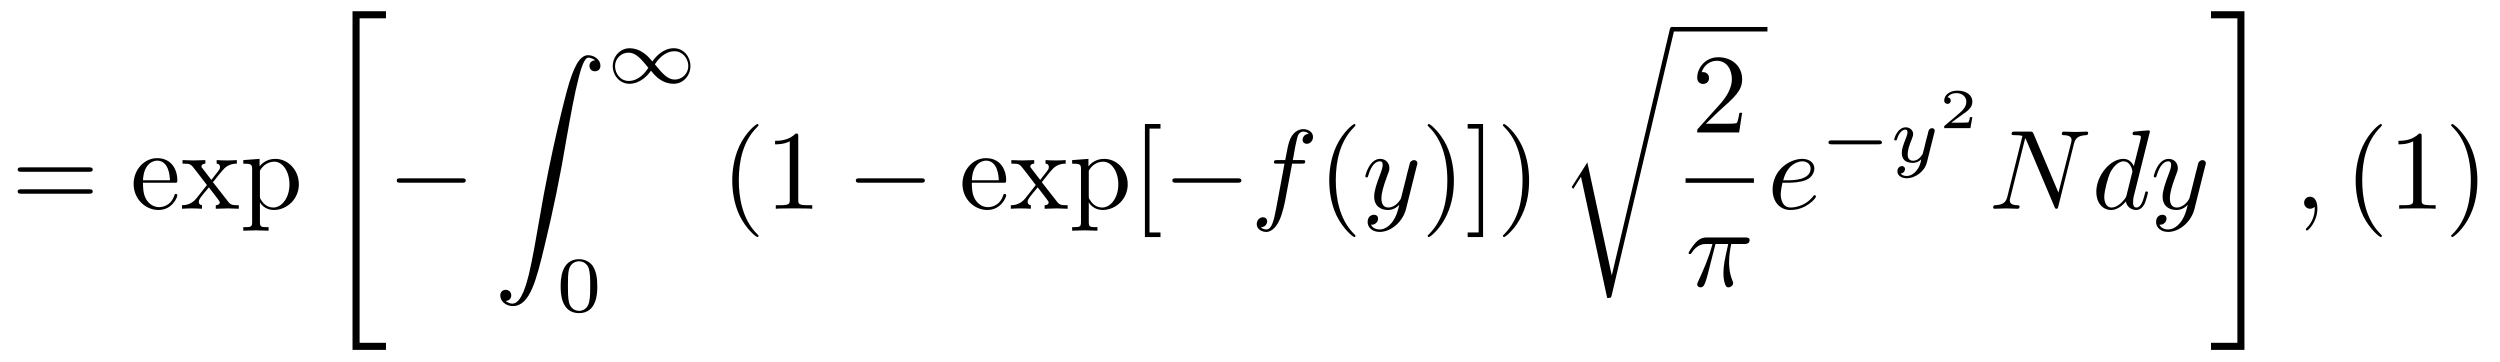
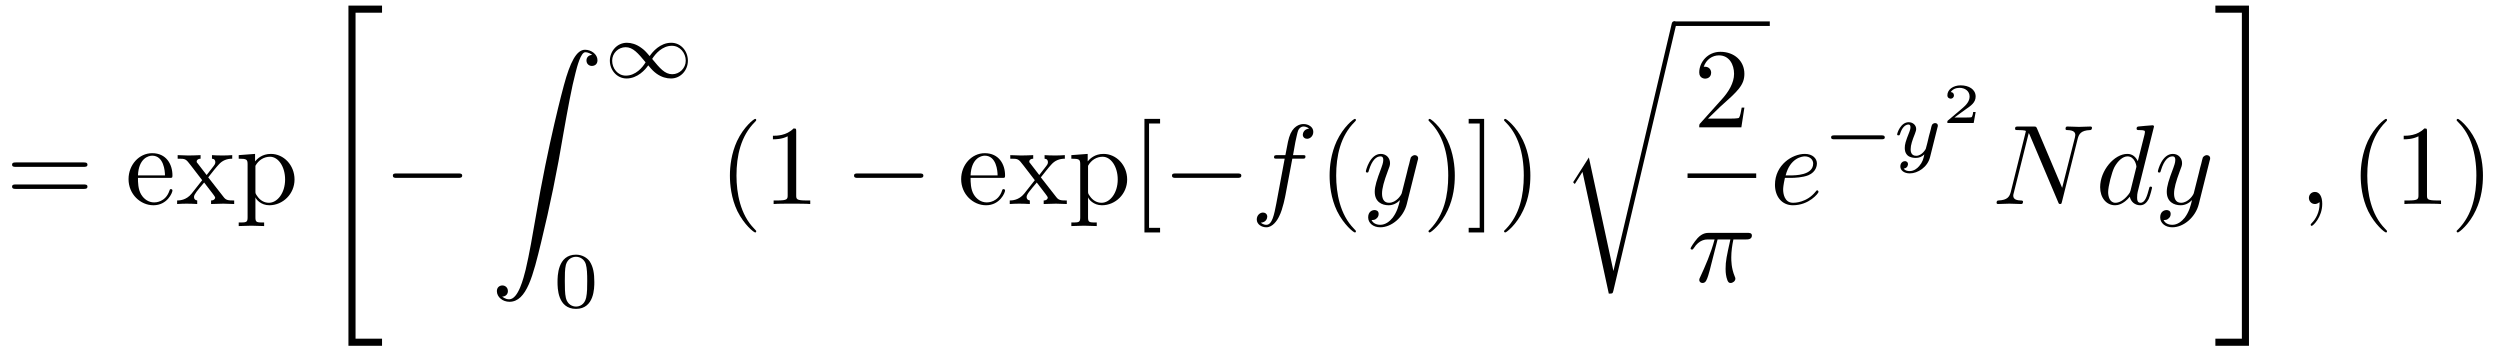
- <svg xmlns="http://www.w3.org/2000/svg" xmlns:xlink="http://www.w3.org/1999/xlink" viewBox="0 0 220.774 31.888" version="1.2">
+ <svg xmlns="http://www.w3.org/2000/svg" xmlns:xlink="http://www.w3.org/1999/xlink" viewBox="0 0 219.774 30.888" version="1.2">
  <defs>
    <g>
      <symbol overflow="visible" id="glyph0-0">
        <path style="stroke:none;" d="" />
      </symbol>
      <symbol overflow="visible" id="glyph0-1">
        <path style="stroke:none;" d="M 6.844 -3.266 C 7 -3.266 7.188 -3.266 7.188 -3.453 C 7.188 -3.656 7 -3.656 6.859 -3.656 L 0.891 -3.656 C 0.75 -3.656 0.562 -3.656 0.562 -3.453 C 0.562 -3.266 0.75 -3.266 0.891 -3.266 Z M 6.859 -1.328 C 7 -1.328 7.188 -1.328 7.188 -1.531 C 7.188 -1.719 7 -1.719 6.844 -1.719 L 0.891 -1.719 C 0.75 -1.719 0.562 -1.719 0.562 -1.531 C 0.562 -1.328 0.75 -1.328 0.891 -1.328 Z M 6.859 -1.328 " />
      </symbol>
      <symbol overflow="visible" id="glyph0-2">
        <path style="stroke:none;" d="M 1.109 -2.516 C 1.172 -4 2.016 -4.25 2.359 -4.25 C 3.375 -4.25 3.484 -2.906 3.484 -2.516 Z M 1.109 -2.297 L 3.891 -2.297 C 4.109 -2.297 4.141 -2.297 4.141 -2.516 C 4.141 -3.5 3.594 -4.469 2.359 -4.469 C 1.203 -4.469 0.281 -3.438 0.281 -2.188 C 0.281 -0.859 1.328 0.109 2.469 0.109 C 3.688 0.109 4.141 -1 4.141 -1.188 C 4.141 -1.281 4.062 -1.312 4 -1.312 C 3.922 -1.312 3.891 -1.25 3.875 -1.172 C 3.531 -0.141 2.625 -0.141 2.531 -0.141 C 2.031 -0.141 1.641 -0.438 1.406 -0.812 C 1.109 -1.281 1.109 -1.938 1.109 -2.297 Z M 1.109 -2.297 " />
      </symbol>
      <symbol overflow="visible" id="glyph0-3">
        <path style="stroke:none;" d="M 2.859 -2.344 C 3.156 -2.719 3.531 -3.203 3.781 -3.469 C 4.094 -3.828 4.5 -3.984 4.969 -3.984 L 4.969 -4.297 C 4.703 -4.281 4.406 -4.266 4.141 -4.266 C 3.844 -4.266 3.312 -4.281 3.188 -4.297 L 3.188 -3.984 C 3.406 -3.969 3.484 -3.844 3.484 -3.672 C 3.484 -3.516 3.375 -3.391 3.328 -3.328 L 2.719 -2.547 L 1.938 -3.562 C 1.844 -3.656 1.844 -3.672 1.844 -3.734 C 1.844 -3.891 2 -3.984 2.188 -3.984 L 2.188 -4.297 C 1.938 -4.281 1.281 -4.266 1.109 -4.266 C 0.906 -4.266 0.438 -4.281 0.172 -4.297 L 0.172 -3.984 C 0.875 -3.984 0.875 -3.984 1.344 -3.375 L 2.328 -2.094 L 1.391 -0.906 C 0.922 -0.328 0.328 -0.312 0.125 -0.312 L 0.125 0 C 0.375 -0.016 0.688 -0.031 0.953 -0.031 C 1.234 -0.031 1.656 -0.016 1.891 0 L 1.891 -0.312 C 1.672 -0.344 1.609 -0.469 1.609 -0.625 C 1.609 -0.844 1.891 -1.172 2.5 -1.891 L 3.266 -0.891 C 3.344 -0.781 3.469 -0.625 3.469 -0.562 C 3.469 -0.469 3.375 -0.312 3.109 -0.312 L 3.109 0 C 3.406 -0.016 3.969 -0.031 4.188 -0.031 C 4.453 -0.031 4.844 -0.016 5.141 0 L 5.141 -0.312 C 4.609 -0.312 4.422 -0.328 4.203 -0.625 Z M 2.859 -2.344 " />
      </symbol>
      <symbol overflow="visible" id="glyph0-4">
        <path style="stroke:none;" d="M 1.719 -3.75 L 1.719 -4.406 L 0.281 -4.297 L 0.281 -3.984 C 0.984 -3.984 1.062 -3.922 1.062 -3.484 L 1.062 1.172 C 1.062 1.625 0.953 1.625 0.281 1.625 L 0.281 1.938 C 0.625 1.922 1.141 1.906 1.391 1.906 C 1.672 1.906 2.172 1.922 2.516 1.938 L 2.516 1.625 C 1.859 1.625 1.75 1.625 1.75 1.172 L 1.75 -0.594 C 1.797 -0.422 2.219 0.109 2.969 0.109 C 4.156 0.109 5.188 -0.875 5.188 -2.156 C 5.188 -3.422 4.234 -4.406 3.109 -4.406 C 2.328 -4.406 1.906 -3.969 1.719 -3.75 Z M 1.75 -1.141 L 1.75 -3.359 C 2.031 -3.875 2.516 -4.156 3.031 -4.156 C 3.766 -4.156 4.359 -3.281 4.359 -2.156 C 4.359 -0.953 3.672 -0.109 2.938 -0.109 C 2.531 -0.109 2.156 -0.312 1.891 -0.719 C 1.75 -0.922 1.75 -0.938 1.75 -1.141 Z M 1.75 -1.141 " />
      </symbol>
      <symbol overflow="visible" id="glyph0-5">
        <path style="stroke:none;" d="M 3.297 2.391 C 3.297 2.359 3.297 2.344 3.125 2.172 C 1.891 0.922 1.562 -0.969 1.562 -2.5 C 1.562 -4.234 1.938 -5.969 3.172 -7.203 C 3.297 -7.328 3.297 -7.344 3.297 -7.375 C 3.297 -7.453 3.266 -7.484 3.203 -7.484 C 3.094 -7.484 2.203 -6.797 1.609 -5.531 C 1.109 -4.438 0.984 -3.328 0.984 -2.5 C 0.984 -1.719 1.094 -0.516 1.641 0.625 C 2.25 1.844 3.094 2.5 3.203 2.5 C 3.266 2.5 3.297 2.469 3.297 2.391 Z M 3.297 2.391 " />
      </symbol>
      <symbol overflow="visible" id="glyph0-6">
        <path style="stroke:none;" d="M 2.938 -6.375 C 2.938 -6.625 2.938 -6.641 2.703 -6.641 C 2.078 -6 1.203 -6 0.891 -6 L 0.891 -5.688 C 1.094 -5.688 1.672 -5.688 2.188 -5.953 L 2.188 -0.781 C 2.188 -0.422 2.156 -0.312 1.266 -0.312 L 0.953 -0.312 L 0.953 0 C 1.297 -0.031 2.156 -0.031 2.562 -0.031 C 2.953 -0.031 3.828 -0.031 4.172 0 L 4.172 -0.312 L 3.859 -0.312 C 2.953 -0.312 2.938 -0.422 2.938 -0.781 Z M 2.938 -6.375 " />
      </symbol>
      <symbol overflow="visible" id="glyph0-7">
        <path style="stroke:none;" d="M 2.547 2.5 L 2.547 2.094 L 1.578 2.094 L 1.578 -7.078 L 2.547 -7.078 L 2.547 -7.484 L 1.172 -7.484 L 1.172 2.5 Z M 2.547 2.5 " />
      </symbol>
      <symbol overflow="visible" id="glyph0-8">
        <path style="stroke:none;" d="M 2.875 -2.5 C 2.875 -3.266 2.766 -4.469 2.219 -5.609 C 1.625 -6.828 0.766 -7.484 0.672 -7.484 C 0.609 -7.484 0.562 -7.438 0.562 -7.375 C 0.562 -7.344 0.562 -7.328 0.75 -7.141 C 1.734 -6.156 2.297 -4.578 2.297 -2.5 C 2.297 -0.781 1.938 0.969 0.703 2.219 C 0.562 2.344 0.562 2.359 0.562 2.391 C 0.562 2.453 0.609 2.5 0.672 2.5 C 0.766 2.5 1.672 1.812 2.25 0.547 C 2.766 -0.547 2.875 -1.656 2.875 -2.5 Z M 2.875 -2.5 " />
      </symbol>
      <symbol overflow="visible" id="glyph0-9">
        <path style="stroke:none;" d="M 1.578 -7.484 L 0.219 -7.484 L 0.219 -7.078 L 1.188 -7.078 L 1.188 2.094 L 0.219 2.094 L 0.219 2.5 L 1.578 2.5 Z M 1.578 -7.484 " />
      </symbol>
      <symbol overflow="visible" id="glyph0-10">
        <path style="stroke:none;" d="M 1.266 -0.766 L 2.328 -1.797 C 3.875 -3.172 4.469 -3.703 4.469 -4.703 C 4.469 -5.844 3.578 -6.641 2.359 -6.641 C 1.234 -6.641 0.5 -5.719 0.5 -4.828 C 0.5 -4.281 1 -4.281 1.031 -4.281 C 1.203 -4.281 1.547 -4.391 1.547 -4.812 C 1.547 -5.062 1.359 -5.328 1.016 -5.328 C 0.938 -5.328 0.922 -5.328 0.891 -5.312 C 1.109 -5.969 1.656 -6.328 2.234 -6.328 C 3.141 -6.328 3.562 -5.516 3.562 -4.703 C 3.562 -3.906 3.078 -3.125 2.516 -2.5 L 0.609 -0.375 C 0.5 -0.266 0.5 -0.234 0.5 0 L 4.203 0 L 4.469 -1.734 L 4.234 -1.734 C 4.172 -1.438 4.109 -1 4 -0.844 C 3.938 -0.766 3.281 -0.766 3.062 -0.766 Z M 1.266 -0.766 " />
      </symbol>
      <symbol overflow="visible" id="glyph1-0">
        <path style="stroke:none;" d="" />
      </symbol>
      <symbol overflow="visible" id="glyph1-1">
        <path style="stroke:none;" d="M 2.734 29.5 L 5.688 29.5 L 5.688 28.875 L 3.359 28.875 L 3.359 0.219 L 5.688 0.219 L 5.688 -0.406 L 2.734 -0.406 Z M 2.734 29.5 " />
      </symbol>
      <symbol overflow="visible" id="glyph1-2">
        <path style="stroke:none;" d="M 1.031 21.703 C 1.359 21.688 1.531 21.469 1.531 21.219 C 1.531 20.891 1.281 20.719 1.047 20.719 C 0.812 20.719 0.562 20.875 0.562 21.219 C 0.562 21.734 1.062 22.156 1.672 22.156 C 3.188 22.156 3.75 19.812 4.453 16.922 C 5.219 13.781 5.875 10.594 6.406 7.391 C 6.781 5.281 7.141 3.281 7.484 2 C 7.609 1.5 7.938 0.219 8.328 0.219 C 8.641 0.219 8.891 0.406 8.938 0.453 C 8.609 0.469 8.438 0.688 8.438 0.938 C 8.438 1.266 8.688 1.422 8.906 1.422 C 9.156 1.422 9.406 1.281 9.406 0.922 C 9.406 0.391 8.859 0 8.312 0 C 7.562 0 7 1.094 6.453 3.125 C 6.422 3.234 5.062 8.234 3.969 14.75 C 3.703 16.281 3.422 17.938 3.094 19.328 C 2.906 20.062 2.453 21.938 1.641 21.938 C 1.281 21.938 1.047 21.703 1.031 21.703 Z M 1.031 21.703 " />
      </symbol>
      <symbol overflow="visible" id="glyph1-3">
        <path style="stroke:none;" d="M 4.641 21.547 L 2.484 11.562 L 1.172 13.625 C 1.109 13.703 1.109 13.734 1.109 13.734 C 1.109 13.781 1.234 13.891 1.25 13.891 L 1.922 12.828 L 4.234 23.531 C 4.562 23.531 4.578 23.531 4.641 23.266 L 10.125 0.016 C 10.141 -0.062 10.172 -0.156 10.172 -0.203 C 10.172 -0.312 10.094 -0.406 9.969 -0.406 C 9.812 -0.406 9.781 -0.266 9.75 -0.125 Z M 4.641 21.547 " />
      </symbol>
      <symbol overflow="visible" id="glyph1-4">
        <path style="stroke:none;" d="M 2.438 28.875 L 0.109 28.875 L 0.109 29.5 L 3.062 29.5 L 3.062 -0.406 L 0.109 -0.406 L 0.109 0.219 L 2.438 0.219 Z M 2.438 28.875 " />
      </symbol>
      <symbol overflow="visible" id="glyph2-0">
        <path style="stroke:none;" d="" />
      </symbol>
      <symbol overflow="visible" id="glyph2-1">
        <path style="stroke:none;" d="M 6.562 -2.297 C 6.734 -2.297 6.922 -2.297 6.922 -2.5 C 6.922 -2.688 6.734 -2.688 6.562 -2.688 L 1.172 -2.688 C 1 -2.688 0.828 -2.688 0.828 -2.5 C 0.828 -2.297 1 -2.297 1.172 -2.297 Z M 6.562 -2.297 " />
      </symbol>
      <symbol overflow="visible" id="glyph3-0">
        <path style="stroke:none;" d="" />
      </symbol>
      <symbol overflow="visible" id="glyph3-1">
        <path style="stroke:none;" d="M 4.031 -1.906 C 3.656 -2.344 3.547 -2.453 3.281 -2.641 C 2.859 -2.953 2.406 -3.078 2.031 -3.078 C 1.156 -3.078 0.531 -2.328 0.531 -1.5 C 0.531 -0.688 1.141 0.062 2 0.062 C 2.969 0.062 3.656 -0.719 3.906 -1.094 C 4.266 -0.656 4.391 -0.547 4.641 -0.359 C 5.078 -0.047 5.516 0.062 5.906 0.062 C 6.766 0.062 7.391 -0.672 7.391 -1.5 C 7.391 -2.328 6.797 -3.078 5.922 -3.078 C 4.953 -3.078 4.281 -2.281 4.031 -1.906 Z M 4.25 -1.656 C 4.531 -2.109 5.141 -2.812 5.984 -2.812 C 6.703 -2.812 7.203 -2.172 7.203 -1.5 C 7.203 -0.844 6.656 -0.312 6.016 -0.312 C 5.359 -0.312 4.922 -0.844 4.25 -1.656 Z M 3.672 -1.359 C 3.406 -0.906 2.797 -0.188 1.938 -0.188 C 1.219 -0.188 0.734 -0.828 0.734 -1.5 C 0.734 -2.172 1.281 -2.688 1.922 -2.688 C 2.562 -2.688 3.016 -2.156 3.672 -1.359 Z M 3.672 -1.359 " />
      </symbol>
      <symbol overflow="visible" id="glyph3-2">
        <path style="stroke:none;" d="M 5.188 -1.578 C 5.297 -1.578 5.469 -1.578 5.469 -1.734 C 5.469 -1.922 5.297 -1.922 5.188 -1.922 L 1.031 -1.922 C 0.922 -1.922 0.75 -1.922 0.75 -1.75 C 0.75 -1.578 0.906 -1.578 1.031 -1.578 Z M 5.188 -1.578 " />
      </symbol>
      <symbol overflow="visible" id="glyph4-0">
        <path style="stroke:none;" d="" />
      </symbol>
      <symbol overflow="visible" id="glyph4-1">
        <path style="stroke:none;" d="M 3.594 -2.219 C 3.594 -2.984 3.5 -3.547 3.188 -4.031 C 2.969 -4.344 2.531 -4.625 1.984 -4.625 C 0.359 -4.625 0.359 -2.719 0.359 -2.219 C 0.359 -1.719 0.359 0.141 1.984 0.141 C 3.594 0.141 3.594 -1.719 3.594 -2.219 Z M 1.984 -0.062 C 1.656 -0.062 1.234 -0.25 1.094 -0.812 C 1 -1.219 1 -1.797 1 -2.312 C 1 -2.828 1 -3.359 1.094 -3.734 C 1.25 -4.281 1.688 -4.438 1.984 -4.438 C 2.359 -4.438 2.719 -4.203 2.844 -3.797 C 2.953 -3.422 2.969 -2.922 2.969 -2.312 C 2.969 -1.797 2.969 -1.281 2.875 -0.844 C 2.734 -0.203 2.266 -0.062 1.984 -0.062 Z M 1.984 -0.062 " />
      </symbol>
      <symbol overflow="visible" id="glyph5-0">
        <path style="stroke:none;" d="" />
      </symbol>
      <symbol overflow="visible" id="glyph5-1">
        <path style="stroke:none;" d="M 3.656 -3.984 L 4.516 -3.984 C 4.719 -3.984 4.812 -3.984 4.812 -4.188 C 4.812 -4.297 4.719 -4.297 4.547 -4.297 L 3.719 -4.297 L 3.922 -5.438 C 3.969 -5.641 4.109 -6.344 4.172 -6.469 C 4.25 -6.656 4.422 -6.812 4.641 -6.812 C 4.672 -6.812 4.938 -6.812 5.125 -6.625 C 4.688 -6.594 4.578 -6.234 4.578 -6.094 C 4.578 -5.859 4.766 -5.734 4.953 -5.734 C 5.219 -5.734 5.5 -5.969 5.5 -6.344 C 5.5 -6.797 5.047 -7.031 4.641 -7.031 C 4.297 -7.031 3.672 -6.844 3.375 -5.859 C 3.312 -5.656 3.281 -5.547 3.047 -4.297 L 2.359 -4.297 C 2.156 -4.297 2.047 -4.297 2.047 -4.109 C 2.047 -3.984 2.141 -3.984 2.328 -3.984 L 2.984 -3.984 L 2.25 -0.047 C 2.062 0.922 1.891 1.828 1.375 1.828 C 1.328 1.828 1.094 1.828 0.891 1.641 C 1.359 1.609 1.453 1.25 1.453 1.109 C 1.453 0.875 1.266 0.75 1.078 0.75 C 0.812 0.75 0.531 0.984 0.531 1.359 C 0.531 1.797 0.969 2.047 1.375 2.047 C 1.922 2.047 2.328 1.453 2.5 1.078 C 2.828 0.453 3.047 -0.75 3.062 -0.828 Z M 3.656 -3.984 " />
      </symbol>
      <symbol overflow="visible" id="glyph5-2">
        <path style="stroke:none;" d="M 4.844 -3.797 C 4.891 -3.938 4.891 -3.953 4.891 -4.031 C 4.891 -4.203 4.75 -4.297 4.594 -4.297 C 4.5 -4.297 4.344 -4.234 4.25 -4.094 C 4.234 -4.031 4.141 -3.734 4.109 -3.547 C 4.031 -3.297 3.969 -3.016 3.906 -2.75 L 3.453 -0.953 C 3.422 -0.812 2.984 -0.109 2.328 -0.109 C 1.828 -0.109 1.719 -0.547 1.719 -0.922 C 1.719 -1.375 1.891 -2 2.219 -2.875 C 2.375 -3.281 2.422 -3.391 2.422 -3.594 C 2.422 -4.031 2.109 -4.406 1.609 -4.406 C 0.656 -4.406 0.297 -2.953 0.297 -2.875 C 0.297 -2.766 0.391 -2.766 0.406 -2.766 C 0.516 -2.766 0.516 -2.797 0.562 -2.953 C 0.844 -3.891 1.234 -4.188 1.578 -4.188 C 1.656 -4.188 1.828 -4.188 1.828 -3.875 C 1.828 -3.625 1.719 -3.359 1.656 -3.172 C 1.25 -2.109 1.078 -1.547 1.078 -1.078 C 1.078 -0.188 1.703 0.109 2.297 0.109 C 2.688 0.109 3.016 -0.062 3.297 -0.344 C 3.172 0.172 3.047 0.672 2.656 1.203 C 2.391 1.531 2.016 1.828 1.562 1.828 C 1.422 1.828 0.969 1.797 0.797 1.406 C 0.953 1.406 1.094 1.406 1.219 1.281 C 1.328 1.203 1.422 1.062 1.422 0.875 C 1.422 0.562 1.156 0.531 1.062 0.531 C 0.828 0.531 0.5 0.688 0.5 1.172 C 0.5 1.672 0.938 2.047 1.562 2.047 C 2.578 2.047 3.609 1.141 3.891 0.016 Z M 4.844 -3.797 " />
      </symbol>
      <symbol overflow="visible" id="glyph5-3">
        <path style="stroke:none;" d="M 2.641 -3.719 L 3.766 -3.719 C 3.438 -2.25 3.344 -1.812 3.344 -1.141 C 3.344 -1 3.344 -0.734 3.422 -0.391 C 3.531 0.047 3.641 0.109 3.781 0.109 C 3.984 0.109 4.203 -0.062 4.203 -0.266 C 4.203 -0.328 4.203 -0.344 4.141 -0.484 C 3.844 -1.203 3.844 -1.859 3.844 -2.141 C 3.844 -2.656 3.922 -3.203 4.031 -3.719 L 5.156 -3.719 C 5.297 -3.719 5.656 -3.719 5.656 -4.062 C 5.656 -4.297 5.438 -4.297 5.25 -4.297 L 1.906 -4.297 C 1.688 -4.297 1.312 -4.297 0.875 -3.828 C 0.531 -3.438 0.266 -2.984 0.266 -2.938 C 0.266 -2.922 0.266 -2.828 0.391 -2.828 C 0.469 -2.828 0.484 -2.875 0.547 -2.953 C 1.031 -3.719 1.609 -3.719 1.812 -3.719 L 2.375 -3.719 C 2.062 -2.516 1.531 -1.312 1.109 -0.406 C 1.031 -0.25 1.031 -0.234 1.031 -0.156 C 1.031 0.031 1.188 0.109 1.312 0.109 C 1.609 0.109 1.688 -0.172 1.812 -0.531 C 1.953 -1 1.953 -1.016 2.078 -1.516 Z M 2.641 -3.719 " />
      </symbol>
      <symbol overflow="visible" id="glyph5-4">
        <path style="stroke:none;" d="M 1.859 -2.297 C 2.156 -2.297 2.891 -2.328 3.391 -2.531 C 4.094 -2.828 4.141 -3.422 4.141 -3.562 C 4.141 -4 3.766 -4.406 3.078 -4.406 C 1.969 -4.406 0.453 -3.438 0.453 -1.688 C 0.453 -0.672 1.047 0.109 2.031 0.109 C 3.453 0.109 4.281 -0.953 4.281 -1.062 C 4.281 -1.125 4.234 -1.203 4.172 -1.203 C 4.109 -1.203 4.094 -1.172 4.031 -1.094 C 3.25 -0.109 2.156 -0.109 2.047 -0.109 C 1.266 -0.109 1.172 -0.953 1.172 -1.266 C 1.172 -1.391 1.188 -1.688 1.328 -2.297 Z M 1.391 -2.516 C 1.781 -4.031 2.812 -4.188 3.078 -4.188 C 3.531 -4.188 3.812 -3.891 3.812 -3.562 C 3.812 -2.516 2.219 -2.516 1.797 -2.516 Z M 1.391 -2.516 " />
      </symbol>
      <symbol overflow="visible" id="glyph5-5">
        <path style="stroke:none;" d="M 7.531 -5.766 C 7.641 -6.156 7.812 -6.469 8.609 -6.5 C 8.656 -6.5 8.781 -6.516 8.781 -6.703 C 8.781 -6.703 8.781 -6.812 8.656 -6.812 C 8.328 -6.812 7.969 -6.781 7.641 -6.781 C 7.312 -6.781 6.953 -6.812 6.625 -6.812 C 6.562 -6.812 6.453 -6.812 6.453 -6.609 C 6.453 -6.5 6.547 -6.5 6.625 -6.5 C 7.203 -6.484 7.312 -6.281 7.312 -6.062 C 7.312 -6.031 7.281 -5.875 7.281 -5.859 L 6.156 -1.422 L 3.953 -6.625 C 3.875 -6.797 3.875 -6.812 3.641 -6.812 L 2.297 -6.812 C 2.109 -6.812 2.016 -6.812 2.016 -6.609 C 2.016 -6.5 2.109 -6.5 2.297 -6.5 C 2.344 -6.5 2.969 -6.5 2.969 -6.406 L 1.641 -1.062 C 1.531 -0.656 1.359 -0.344 0.562 -0.312 C 0.5 -0.312 0.391 -0.297 0.391 -0.109 C 0.391 -0.047 0.438 0 0.516 0 C 0.844 0 1.188 -0.031 1.516 -0.031 C 1.859 -0.031 2.219 0 2.547 0 C 2.594 0 2.719 0 2.719 -0.203 C 2.719 -0.297 2.625 -0.312 2.516 -0.312 C 1.938 -0.328 1.859 -0.547 1.859 -0.75 C 1.859 -0.812 1.875 -0.875 1.906 -0.984 L 3.219 -6.234 C 3.266 -6.188 3.266 -6.156 3.312 -6.062 L 5.797 -0.188 C 5.859 -0.016 5.891 0 5.984 0 C 6.094 0 6.094 -0.031 6.141 -0.203 Z M 7.531 -5.766 " />
      </symbol>
      <symbol overflow="visible" id="glyph5-6">
        <path style="stroke:none;" d="M 5.141 -6.812 C 5.141 -6.812 5.141 -6.922 5.016 -6.922 C 4.859 -6.922 3.922 -6.828 3.75 -6.812 C 3.672 -6.797 3.609 -6.75 3.609 -6.625 C 3.609 -6.5 3.703 -6.5 3.844 -6.5 C 4.328 -6.5 4.344 -6.438 4.344 -6.328 L 4.312 -6.125 L 3.719 -3.766 C 3.531 -4.141 3.25 -4.406 2.797 -4.406 C 1.641 -4.406 0.406 -2.938 0.406 -1.484 C 0.406 -0.547 0.953 0.109 1.719 0.109 C 1.922 0.109 2.422 0.062 3.016 -0.641 C 3.094 -0.219 3.453 0.109 3.922 0.109 C 4.281 0.109 4.5 -0.125 4.672 -0.438 C 4.828 -0.797 4.969 -1.406 4.969 -1.422 C 4.969 -1.531 4.875 -1.531 4.844 -1.531 C 4.75 -1.531 4.734 -1.484 4.703 -1.344 C 4.531 -0.703 4.359 -0.109 3.953 -0.109 C 3.672 -0.109 3.656 -0.375 3.656 -0.562 C 3.656 -0.812 3.672 -0.875 3.703 -1.047 Z M 3.078 -1.188 C 3.016 -1 3.016 -0.984 2.875 -0.812 C 2.438 -0.266 2.031 -0.109 1.75 -0.109 C 1.25 -0.109 1.109 -0.656 1.109 -1.047 C 1.109 -1.547 1.422 -2.766 1.656 -3.234 C 1.969 -3.812 2.406 -4.188 2.812 -4.188 C 3.453 -4.188 3.594 -3.375 3.594 -3.312 C 3.594 -3.25 3.578 -3.188 3.562 -3.141 Z M 3.078 -1.188 " />
      </symbol>
      <symbol overflow="visible" id="glyph5-7">
        <path style="stroke:none;" d="M 2.031 -0.016 C 2.031 -0.672 1.781 -1.062 1.391 -1.062 C 1.062 -1.062 0.859 -0.812 0.859 -0.531 C 0.859 -0.266 1.062 0 1.391 0 C 1.5 0 1.641 -0.047 1.734 -0.125 C 1.766 -0.156 1.781 -0.156 1.781 -0.156 C 1.797 -0.156 1.797 -0.156 1.797 -0.016 C 1.797 0.734 1.453 1.328 1.125 1.656 C 1.016 1.766 1.016 1.781 1.016 1.812 C 1.016 1.891 1.062 1.922 1.109 1.922 C 1.219 1.922 2.031 1.156 2.031 -0.016 Z M 2.031 -0.016 " />
      </symbol>
      <symbol overflow="visible" id="glyph6-0">
        <path style="stroke:none;" d="" />
      </symbol>
      <symbol overflow="visible" id="glyph6-1">
        <path style="stroke:none;" d="M 3.875 -2.625 C 3.906 -2.719 3.906 -2.734 3.906 -2.781 C 3.906 -2.922 3.797 -3 3.672 -3 C 3.594 -3 3.469 -2.969 3.391 -2.844 C 3.359 -2.797 3.312 -2.578 3.281 -2.438 L 3.125 -1.859 C 3.094 -1.688 2.875 -0.812 2.844 -0.734 C 2.844 -0.734 2.531 -0.125 2 -0.125 C 1.516 -0.125 1.516 -0.578 1.516 -0.703 C 1.516 -1.078 1.672 -1.516 1.891 -2.062 C 1.969 -2.281 2 -2.359 2 -2.484 C 2 -2.812 1.719 -3.078 1.344 -3.078 C 0.641 -3.078 0.328 -2.125 0.328 -2 C 0.328 -1.922 0.422 -1.922 0.453 -1.922 C 0.547 -1.922 0.547 -1.953 0.578 -2.031 C 0.75 -2.609 1.047 -2.875 1.328 -2.875 C 1.438 -2.875 1.5 -2.797 1.5 -2.641 C 1.5 -2.469 1.438 -2.328 1.406 -2.234 C 1.062 -1.375 1 -1.125 1 -0.812 C 1 -0.703 1 -0.375 1.266 -0.141 C 1.484 0.031 1.781 0.062 1.969 0.062 C 2.25 0.062 2.5 -0.031 2.719 -0.25 C 2.641 0.141 2.562 0.438 2.266 0.781 C 2.078 1 1.797 1.219 1.422 1.219 C 1.375 1.219 1.047 1.219 0.906 1 C 1.281 0.953 1.281 0.625 1.281 0.609 C 1.281 0.391 1.078 0.344 1.016 0.344 C 0.844 0.344 0.609 0.484 0.609 0.812 C 0.609 1.156 0.938 1.422 1.438 1.422 C 2.141 1.422 3 0.875 3.219 0 Z M 3.875 -2.625 " />
      </symbol>
      <symbol overflow="visible" id="glyph7-0">
        <path style="stroke:none;" d="" />
      </symbol>
      <symbol overflow="visible" id="glyph7-1">
        <path style="stroke:none;" d="M 2.938 -0.969 L 2.719 -0.969 C 2.719 -0.875 2.656 -0.562 2.578 -0.516 C 2.547 -0.484 2.125 -0.484 2.047 -0.484 L 1.078 -0.484 C 1.406 -0.719 1.766 -1 2.062 -1.203 C 2.516 -1.516 2.938 -1.797 2.938 -2.328 C 2.938 -2.969 2.328 -3.312 1.625 -3.312 C 0.953 -3.312 0.453 -2.938 0.453 -2.438 C 0.453 -2.188 0.672 -2.141 0.75 -2.141 C 0.875 -2.141 1.031 -2.234 1.031 -2.438 C 1.031 -2.609 0.906 -2.719 0.75 -2.719 C 0.891 -2.953 1.188 -3.094 1.516 -3.094 C 2 -3.094 2.406 -2.812 2.406 -2.328 C 2.406 -1.906 2.109 -1.578 1.734 -1.266 L 0.516 -0.234 C 0.469 -0.188 0.453 -0.188 0.453 -0.156 L 0.453 0 L 2.766 0 Z M 2.938 -0.969 " />
      </symbol>
    </g>
+     <clipPath id="clip1">
+       <path d="M 30 0 L 34 0 L 34 30.887 L 30 30.887 Z M 30 0 " />
+     </clipPath>
+     <clipPath id="clip2">
+       <path d="M 194 0 L 198 0 L 198 30.887 L 194 30.887 Z M 194 0 " />
+     </clipPath>
  </defs>
  <g id="surface1">
    <g style="fill:rgb(0%,0%,0%);fill-opacity:1;">
-       <use xlink:href="#glyph0-1" x="1" y="18.435" />
-     </g>
-     <g style="fill:rgb(0%,0%,0%);fill-opacity:1;">
-       <use xlink:href="#glyph0-2" x="11.519" y="18.435" />
-       <use xlink:href="#glyph0-3" x="15.946" y="18.435" />
-       <use xlink:href="#glyph0-4" x="21.204" y="18.435" />
-     </g>
-     <g style="fill:rgb(0%,0%,0%);fill-opacity:1;">
-       <use xlink:href="#glyph1-1" x="28.397" y="1.398" />
-     </g>
-     <g style="fill:rgb(0%,0%,0%);fill-opacity:1;">
-       <use xlink:href="#glyph2-1" x="34.209" y="18.435" />
-     </g>
-     <g style="fill:rgb(0%,0%,0%);fill-opacity:1;">
-       <use xlink:href="#glyph1-2" x="43.618" y="4.874" />
-     </g>
-     <g style="fill:rgb(0%,0%,0%);fill-opacity:1;">
-       <use xlink:href="#glyph3-1" x="53.581" y="7.337" />
-     </g>
-     <g style="fill:rgb(0%,0%,0%);fill-opacity:1;">
-       <use xlink:href="#glyph4-1" x="49.153" y="27.512" />
-     </g>
-     <g style="fill:rgb(0%,0%,0%);fill-opacity:1;">
-       <use xlink:href="#glyph0-5" x="63.682" y="18.435" />
-       <use xlink:href="#glyph0-6" x="67.556" y="18.435" />
-     </g>
-     <g style="fill:rgb(0%,0%,0%);fill-opacity:1;">
-       <use xlink:href="#glyph2-1" x="74.751" y="18.435" />
-     </g>
-     <g style="fill:rgb(0%,0%,0%);fill-opacity:1;">
-       <use xlink:href="#glyph0-2" x="84.714" y="18.435" />
-       <use xlink:href="#glyph0-3" x="89.141" y="18.435" />
-       <use xlink:href="#glyph0-4" x="94.4" y="18.435" />
-       <use xlink:href="#glyph0-7" x="99.935" y="18.435" />
-     </g>
-     <g style="fill:rgb(0%,0%,0%);fill-opacity:1;">
-       <use xlink:href="#glyph2-1" x="102.702" y="18.435" />
-     </g>
-     <g style="fill:rgb(0%,0%,0%);fill-opacity:1;">
-       <use xlink:href="#glyph5-1" x="110.451" y="18.435" />
-     </g>
-     <g style="fill:rgb(0%,0%,0%);fill-opacity:1;">
-       <use xlink:href="#glyph0-5" x="116.401" y="18.435" />
-     </g>
-     <g style="fill:rgb(0%,0%,0%);fill-opacity:1;">
-       <use xlink:href="#glyph5-2" x="120.275" y="18.435" />
-     </g>
-     <g style="fill:rgb(0%,0%,0%);fill-opacity:1;">
-       <use xlink:href="#glyph0-8" x="125.517" y="18.435" />
-       <use xlink:href="#glyph0-9" x="129.391" y="18.435" />
-       <use xlink:href="#glyph0-8" x="132.159" y="18.435" />
-     </g>
-     <g style="fill:rgb(0%,0%,0%);fill-opacity:1;">
-       <use xlink:href="#glyph1-3" x="137.694" y="2.78" />
-     </g>
-     <path style="fill:none;stroke-width:0.398;stroke-linecap:butt;stroke-linejoin:miter;stroke:rgb(0%,0%,0%);stroke-opacity:1;stroke-miterlimit:10;" d="M 0 -0.001 L 8.426 -0.001 " transform="matrix(1,0,0,-1,147.656,2.581)" />
-     <g style="fill:rgb(0%,0%,0%);fill-opacity:1;">
-       <use xlink:href="#glyph0-10" x="149.379" y="11.695" />
-     </g>
-     <path style="fill:none;stroke-width:0.398;stroke-linecap:butt;stroke-linejoin:miter;stroke:rgb(0%,0%,0%);stroke-opacity:1;stroke-miterlimit:10;" d="M -0 -0.001 L 6.035 -0.001 " transform="matrix(1,0,0,-1,148.852,15.944)" />
-     <g style="fill:rgb(0%,0%,0%);fill-opacity:1;">
-       <use xlink:href="#glyph5-3" x="148.852" y="25.268" />
-     </g>
-     <g style="fill:rgb(0%,0%,0%);fill-opacity:1;">
-       <use xlink:href="#glyph5-4" x="156.084" y="18.435" />
-     </g>
-     <g style="fill:rgb(0%,0%,0%);fill-opacity:1;">
-       <use xlink:href="#glyph3-2" x="160.722" y="14.321" />
-     </g>
-     <g style="fill:rgb(0%,0%,0%);fill-opacity:1;">
-       <use xlink:href="#glyph6-1" x="166.949" y="14.321" />
-     </g>
-     <g style="fill:rgb(0%,0%,0%);fill-opacity:1;">
-       <use xlink:href="#glyph7-1" x="171.24" y="11.315" />
-     </g>
-     <g style="fill:rgb(0%,0%,0%);fill-opacity:1;">
-       <use xlink:href="#glyph5-5" x="175.626" y="18.435" />
-     </g>
-     <g style="fill:rgb(0%,0%,0%);fill-opacity:1;">
-       <use xlink:href="#glyph5-6" x="184.717" y="18.435" />
-       <use xlink:href="#glyph5-2" x="189.902" y="18.435" />
-     </g>
-     <g style="fill:rgb(0%,0%,0%);fill-opacity:1;">
-       <use xlink:href="#glyph1-4" x="195.144" y="1.398" />
-     </g>
-     <g style="fill:rgb(0%,0%,0%);fill-opacity:1;">
-       <use xlink:href="#glyph5-7" x="202.616" y="18.435" />
-     </g>
-     <g style="fill:rgb(0%,0%,0%);fill-opacity:1;">
-       <use xlink:href="#glyph0-5" x="207.044" y="18.435" />
-       <use xlink:href="#glyph0-6" x="210.918" y="18.435" />
-       <use xlink:href="#glyph0-8" x="215.9" y="18.435" />
+       <use xlink:href="#glyph0-1" x="0.5" y="17.935" />
+     </g>
+     <g style="fill:rgb(0%,0%,0%);fill-opacity:1;">
+       <use xlink:href="#glyph0-2" x="11.019" y="17.935" />
+       <use xlink:href="#glyph0-3" x="15.446" y="17.935" />
+       <use xlink:href="#glyph0-4" x="20.704" y="17.935" />
+     </g>
+     <g clip-path="url(#clip1)" clip-rule="nonzero">
+       <g style="fill:rgb(0%,0%,0%);fill-opacity:1;">
+         <use xlink:href="#glyph1-1" x="27.897" y="0.898" />
+       </g>
+     </g>
+     <g style="fill:rgb(0%,0%,0%);fill-opacity:1;">
+       <use xlink:href="#glyph2-1" x="33.709" y="17.935" />
+     </g>
+     <g style="fill:rgb(0%,0%,0%);fill-opacity:1;">
+       <use xlink:href="#glyph1-2" x="43.118" y="4.374" />
+     </g>
+     <g style="fill:rgb(0%,0%,0%);fill-opacity:1;">
+       <use xlink:href="#glyph3-1" x="53.081" y="6.837" />
+     </g>
+     <g style="fill:rgb(0%,0%,0%);fill-opacity:1;">
+       <use xlink:href="#glyph4-1" x="48.653" y="27.012" />
+     </g>
+     <g style="fill:rgb(0%,0%,0%);fill-opacity:1;">
+       <use xlink:href="#glyph0-5" x="63.182" y="17.935" />
+       <use xlink:href="#glyph0-6" x="67.056" y="17.935" />
+     </g>
+     <g style="fill:rgb(0%,0%,0%);fill-opacity:1;">
+       <use xlink:href="#glyph2-1" x="74.251" y="17.935" />
+     </g>
+     <g style="fill:rgb(0%,0%,0%);fill-opacity:1;">
+       <use xlink:href="#glyph0-2" x="84.214" y="17.935" />
+       <use xlink:href="#glyph0-3" x="88.641" y="17.935" />
+       <use xlink:href="#glyph0-4" x="93.9" y="17.935" />
+       <use xlink:href="#glyph0-7" x="99.435" y="17.935" />
+     </g>
+     <g style="fill:rgb(0%,0%,0%);fill-opacity:1;">
+       <use xlink:href="#glyph2-1" x="102.202" y="17.935" />
+     </g>
+     <g style="fill:rgb(0%,0%,0%);fill-opacity:1;">
+       <use xlink:href="#glyph5-1" x="109.951" y="17.935" />
+     </g>
+     <g style="fill:rgb(0%,0%,0%);fill-opacity:1;">
+       <use xlink:href="#glyph0-5" x="115.901" y="17.935" />
+     </g>
+     <g style="fill:rgb(0%,0%,0%);fill-opacity:1;">
+       <use xlink:href="#glyph5-2" x="119.775" y="17.935" />
+     </g>
+     <g style="fill:rgb(0%,0%,0%);fill-opacity:1;">
+       <use xlink:href="#glyph0-8" x="125.017" y="17.935" />
+       <use xlink:href="#glyph0-9" x="128.891" y="17.935" />
+       <use xlink:href="#glyph0-8" x="131.659" y="17.935" />
+     </g>
+     <g style="fill:rgb(0%,0%,0%);fill-opacity:1;">
+       <use xlink:href="#glyph1-3" x="137.194" y="2.28" />
+     </g>
+     <path style="fill:none;stroke-width:0.398;stroke-linecap:butt;stroke-linejoin:miter;stroke:rgb(0%,0%,0%);stroke-opacity:1;stroke-miterlimit:10;" d="M 0 -0.001 L 8.426 -0.001 " transform="matrix(1,0,0,-1,147.156,2.081)" />
+     <g style="fill:rgb(0%,0%,0%);fill-opacity:1;">
+       <use xlink:href="#glyph0-10" x="148.879" y="11.195" />
+     </g>
+     <path style="fill:none;stroke-width:0.398;stroke-linecap:butt;stroke-linejoin:miter;stroke:rgb(0%,0%,0%);stroke-opacity:1;stroke-miterlimit:10;" d="M -0 -0.001 L 6.035 -0.001 " transform="matrix(1,0,0,-1,148.352,15.444)" />
+     <g style="fill:rgb(0%,0%,0%);fill-opacity:1;">
+       <use xlink:href="#glyph5-3" x="148.352" y="24.768" />
+     </g>
+     <g style="fill:rgb(0%,0%,0%);fill-opacity:1;">
+       <use xlink:href="#glyph5-4" x="155.584" y="17.935" />
+     </g>
+     <g style="fill:rgb(0%,0%,0%);fill-opacity:1;">
+       <use xlink:href="#glyph3-2" x="160.222" y="13.821" />
+     </g>
+     <g style="fill:rgb(0%,0%,0%);fill-opacity:1;">
+       <use xlink:href="#glyph6-1" x="166.449" y="13.821" />
+     </g>
+     <g style="fill:rgb(0%,0%,0%);fill-opacity:1;">
+       <use xlink:href="#glyph7-1" x="170.74" y="10.815" />
+     </g>
+     <g style="fill:rgb(0%,0%,0%);fill-opacity:1;">
+       <use xlink:href="#glyph5-5" x="175.126" y="17.935" />
+     </g>
+     <g style="fill:rgb(0%,0%,0%);fill-opacity:1;">
+       <use xlink:href="#glyph5-6" x="184.217" y="17.935" />
+       <use xlink:href="#glyph5-2" x="189.402" y="17.935" />
+     </g>
+     <g clip-path="url(#clip2)" clip-rule="nonzero">
+       <g style="fill:rgb(0%,0%,0%);fill-opacity:1;">
+         <use xlink:href="#glyph1-4" x="194.644" y="0.898" />
+       </g>
+     </g>
+     <g style="fill:rgb(0%,0%,0%);fill-opacity:1;">
+       <use xlink:href="#glyph5-7" x="202.116" y="17.935" />
+     </g>
+     <g style="fill:rgb(0%,0%,0%);fill-opacity:1;">
+       <use xlink:href="#glyph0-5" x="206.544" y="17.935" />
+       <use xlink:href="#glyph0-6" x="210.418" y="17.935" />
+       <use xlink:href="#glyph0-8" x="215.4" y="17.935" />
    </g>
  </g>
</svg>
